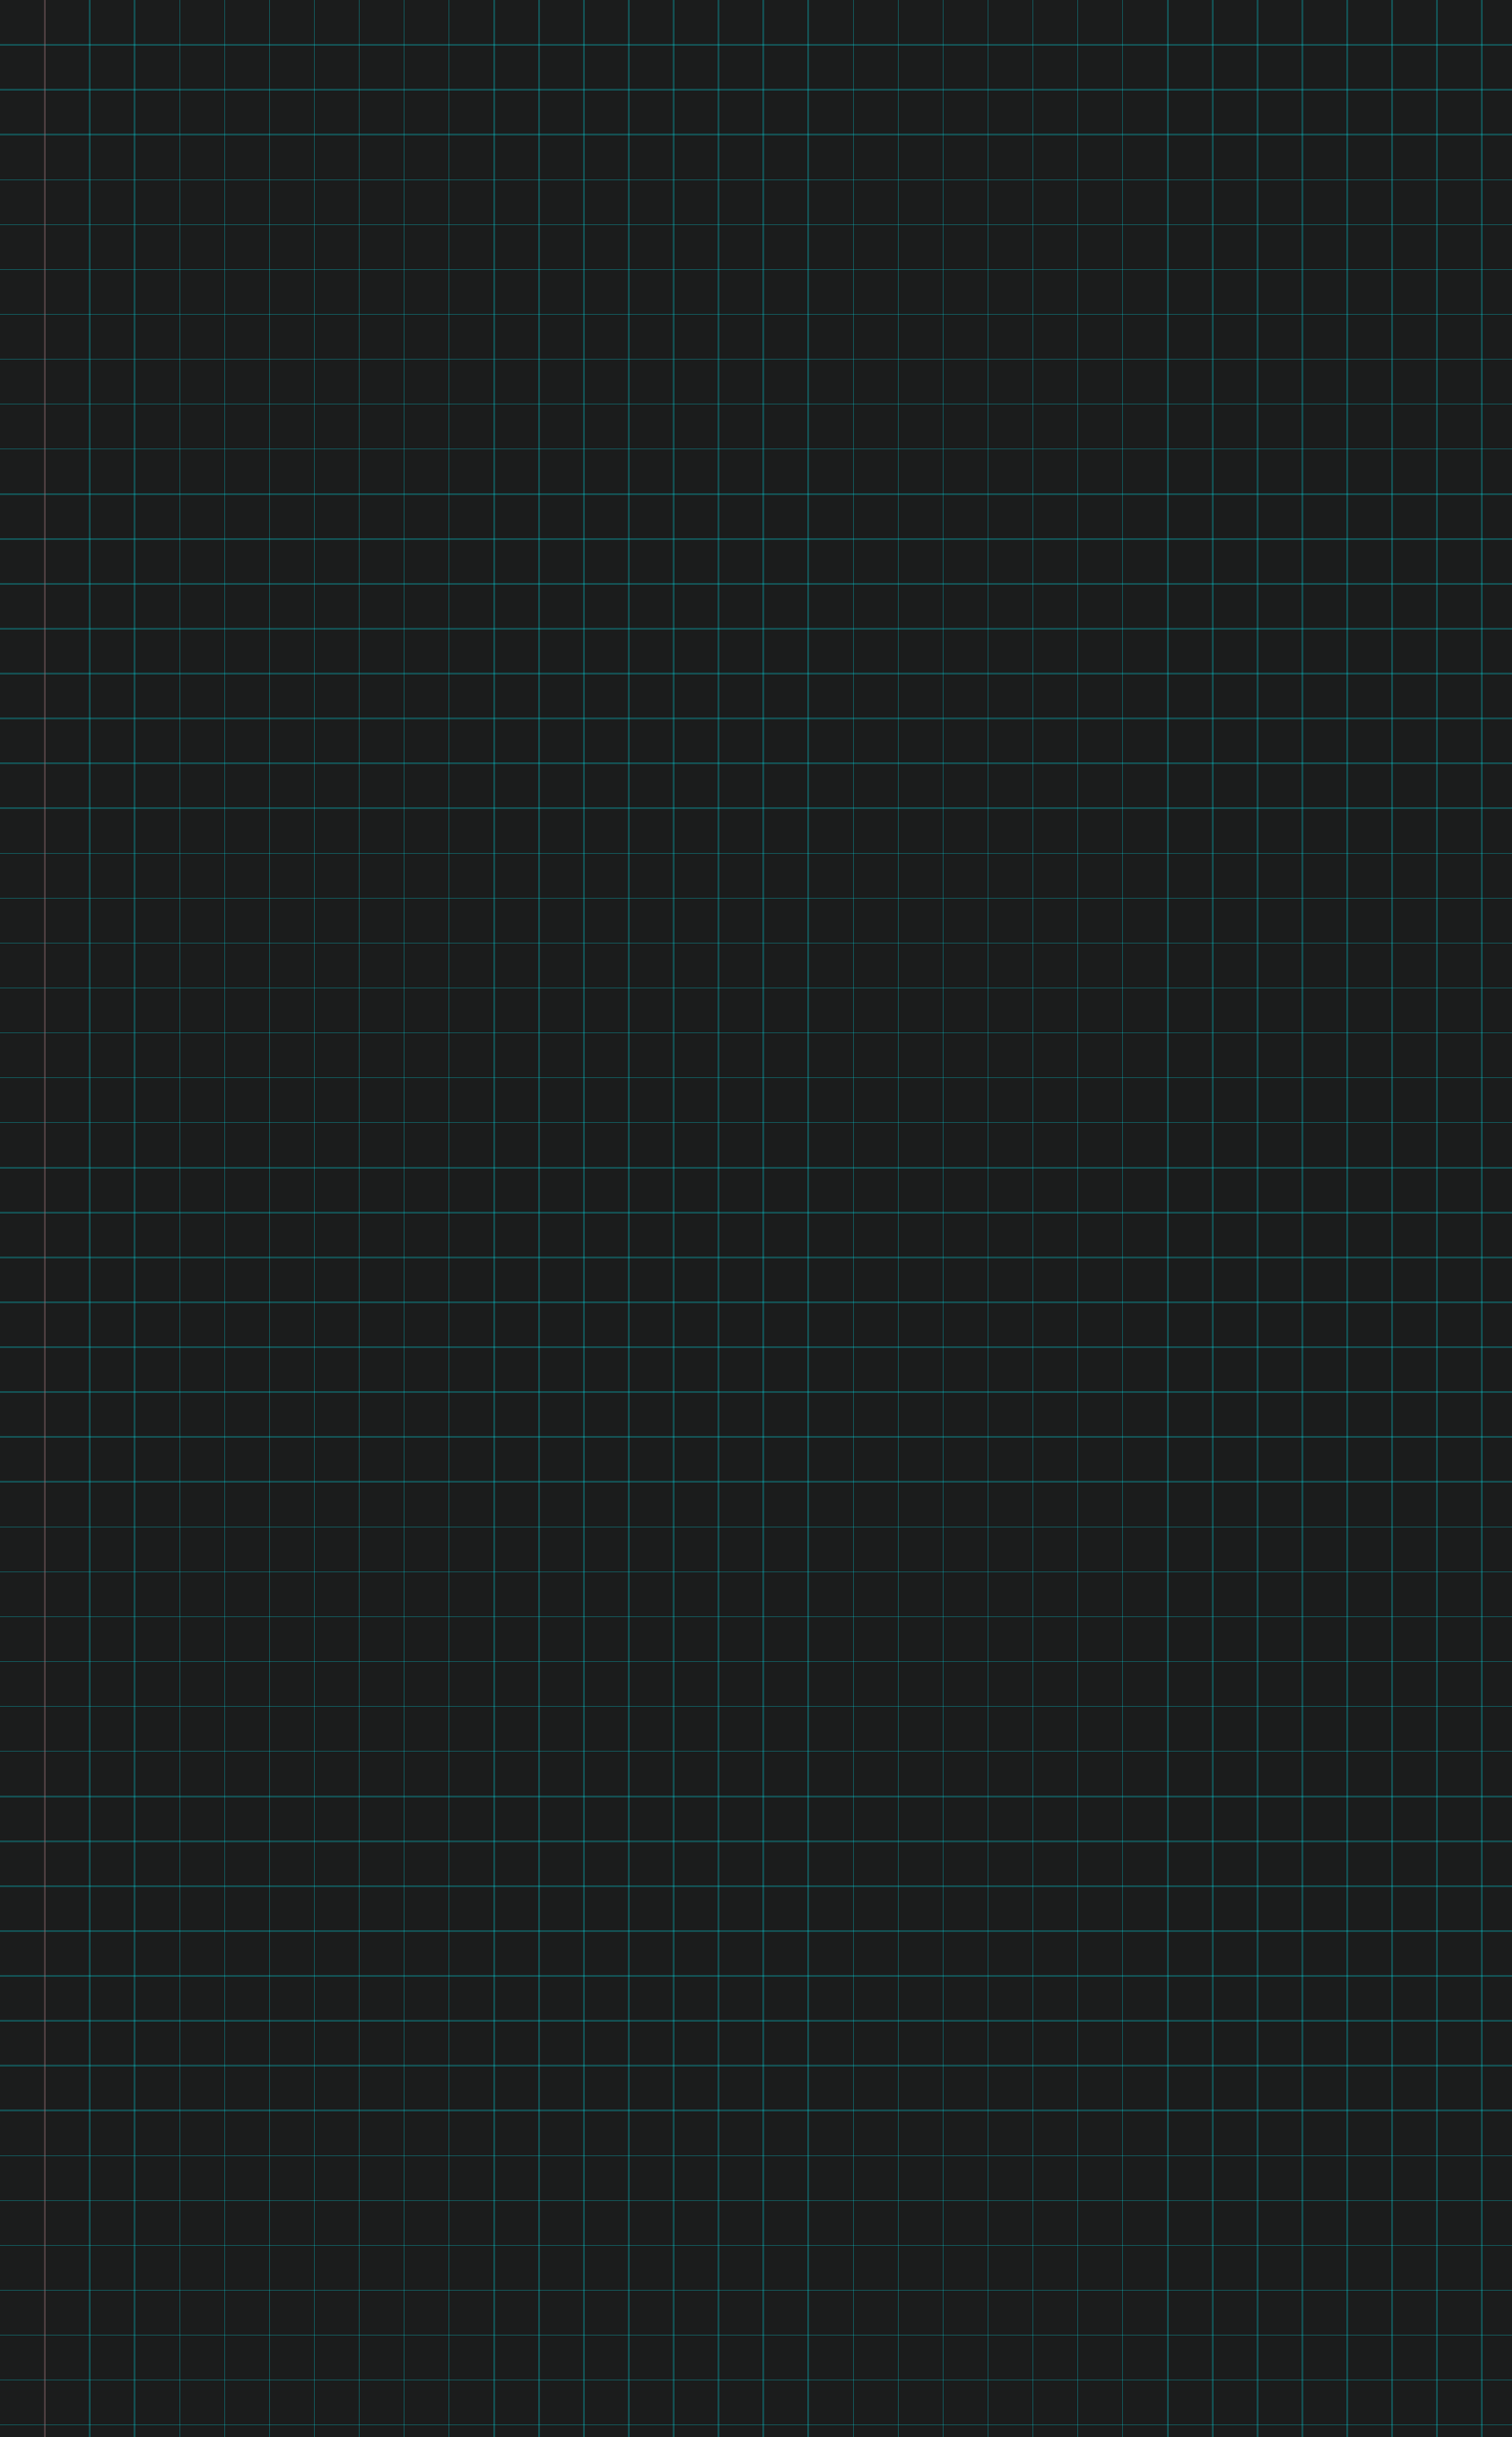
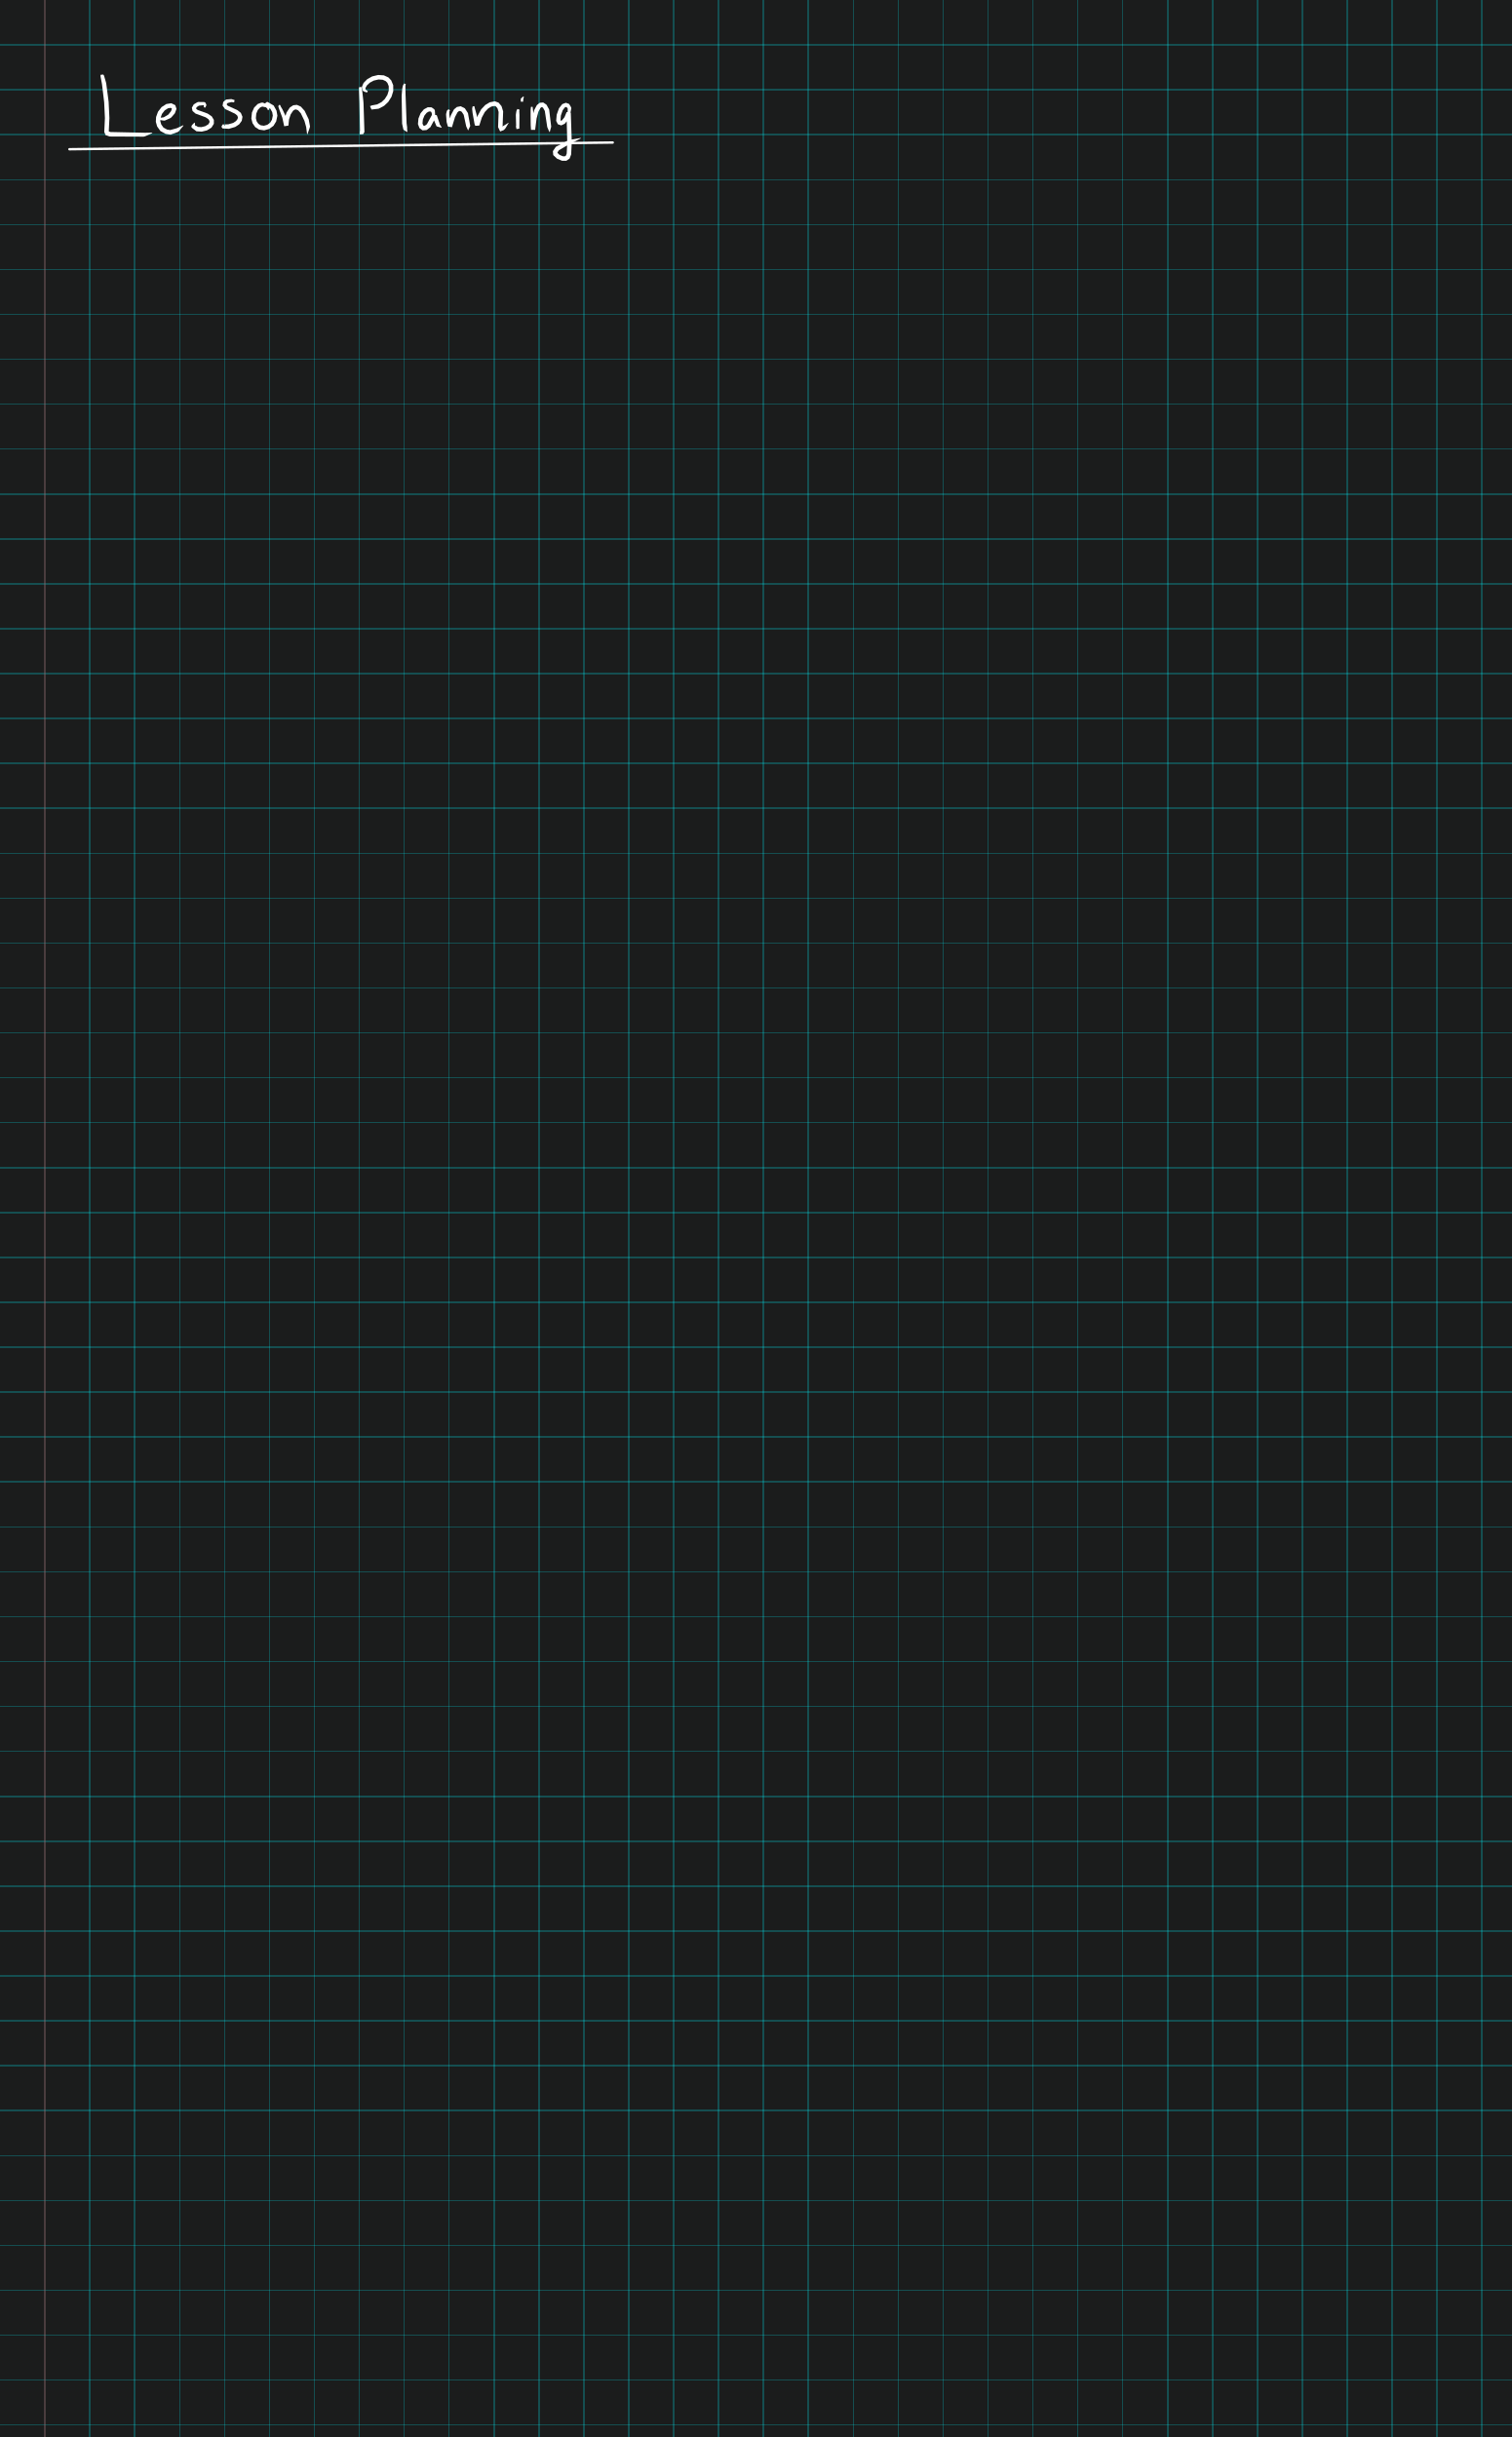
<svg xmlns="http://www.w3.org/2000/svg" class="write-page" width="1010px" height="1628px">
  <g class="write-content write-v3" width="1010" height="1628" xruling="30" yruling="30" marginLeft="30" papercolor="#1B1C1C" rulecolor="#3A00F9FF">
    <g class="ruleline write-std-ruling write-scale-down" fill="none" stroke="#00F9FF" stroke-opacity="0.227" stroke-width="1" shape-rendering="crispEdges" vector-effect="non-scaling-stroke">
      <rect class="pagerect" fill="#1B1C1C" stroke="none" x="0" y="0" width="1010" height="1628" />
      <path class="yrule_1" d="M0 30 l1010 0" />
      <path d="M0 60 l1010 0" />
      <path d="M0 90 l1010 0" />
      <path d="M0 120 l1010 0" />
      <path d="M0 150 l1010 0" />
      <path d="M0 180 l1010 0" />
      <path d="M0 210 l1010 0" />
      <path d="M0 240 l1010 0" />
      <path d="M0 270 l1010 0" />
      <path d="M0 300 l1010 0" />
      <path d="M0 330 l1010 0" />
      <path d="M0 360 l1010 0" />
      <path d="M0 390 l1010 0" />
      <path d="M0 420 l1010 0" />
      <path d="M0 450 l1010 0" />
      <path d="M0 480 l1010 0" />
      <path d="M0 510 l1010 0" />
      <path d="M0 540 l1010 0" />
      <path d="M0 570 l1010 0" />
      <path d="M0 600 l1010 0" />
      <path d="M0 630 l1010 0" />
      <path d="M0 660 l1010 0" />
      <path d="M0 690 l1010 0" />
      <path d="M0 720 l1010 0" />
      <path d="M0 750 l1010 0" />
      <path d="M0 780 l1010 0" />
      <path d="M0 810 l1010 0" />
      <path d="M0 840 l1010 0" />
      <path d="M0 870 l1010 0" />
      <path d="M0 900 l1010 0" />
      <path d="M0 930 l1010 0" />
      <path d="M0 960 l1010 0" />
      <path d="M0 990 l1010 0" />
      <path d="M0 1020 l1010 0" />
      <path d="M0 1050 l1010 0" />
      <path d="M0 1080 l1010 0" />
      <path d="M0 1110 l1010 0" />
      <path d="M0 1140 l1010 0" />
      <path d="M0 1170 l1010 0" />
      <path d="M0 1200 l1010 0" />
      <path d="M0 1230 l1010 0" />
      <path d="M0 1260 l1010 0" />
      <path d="M0 1290 l1010 0" />
      <path d="M0 1320 l1010 0" />
      <path d="M0 1350 l1010 0" />
      <path d="M0 1380 l1010 0" />
      <path d="M0 1410 l1010 0" />
      <path d="M0 1440 l1010 0" />
      <path d="M0 1470 l1010 0" />
      <path d="M0 1500 l1010 0" />
      <path d="M0 1530 l1010 0" />
      <path d="M0 1560 l1010 0" />
      <path d="M0 1590 l1010 0" />
      <path d="M0 1620 l1010 0" />
      <path class="xrule_1" d="M30 0 l0 1628" />
      <path d="M60 0 l0 1628" />
      <path d="M90 0 l0 1628" />
      <path d="M120 0 l0 1628" />
      <path d="M150 0 l0 1628" />
      <path d="M180 0 l0 1628" />
      <path d="M210 0 l0 1628" />
      <path d="M240 0 l0 1628" />
      <path d="M270 0 l0 1628" />
      <path d="M300 0 l0 1628" />
      <path d="M330 0 l0 1628" />
      <path d="M360 0 l0 1628" />
      <path d="M390 0 l0 1628" />
      <path d="M420 0 l0 1628" />
      <path d="M450 0 l0 1628" />
      <path d="M480 0 l0 1628" />
      <path d="M510 0 l0 1628" />
      <path d="M540 0 l0 1628" />
      <path d="M570 0 l0 1628" />
      <path d="M600 0 l0 1628" />
      <path d="M630 0 l0 1628" />
      <path d="M660 0 l0 1628" />
      <path d="M690 0 l0 1628" />
      <path d="M720 0 l0 1628" />
      <path d="M750 0 l0 1628" />
      <path d="M780 0 l0 1628" />
      <path d="M810 0 l0 1628" />
      <path d="M840 0 l0 1628" />
      <path d="M870 0 l0 1628" />
      <path d="M900 0 l0 1628" />
      <path d="M930 0 l0 1628" />
      <path d="M960 0 l0 1628" />
      <path d="M990 0 l0 1628" />
      <path class="leftmargin" stroke="#FF0000" d="M30 0 l0 1628" />
    </g>
+     <path class="write-flat-pen" fill="#FFFFFF" stroke-width="3" __comx="84.408" __comy="75.391" __timestamp="0x1787eee59a6" d="M69.479 52.198 l-0.567 -1.818 0.006 -0.006 0.087 -0.347 0.017 0.195 0 0 -1.869 0.238 0.03 0.62 0.03 0.263 0.793 4.195 0.155 0.936 1.423 11.826 0.502 10.579 -0.439 9.265 0.873 2.091 2.752 0.951 22.637 0.105 0.687 -0.144 1.127 -0.432 3.997 -1.806 -0.072 -0.318 -4.359 0.086 -1.068 0.006 -0.433 -0.025 -21.992 -0.466 -1.024 -0.354 -0.095 -0.227 0.413 -8.733 -0.522 -10.836 -1.571 -12.009 -0.221 -1.085 -1.235 -4.216 -0.153 -0.379 -0.421 -0.575 -1.869 0.238 0 0 0.016 0.202 0.406 0.66 0.038 0.074 0.967 1.668" />
+     <path class="write-flat-pen" fill="#FFFFFF" stroke-width="3" __comx="113.318" __comy="75.391" __timestamp="0x1787eee5bcd" d="M106.392 78.774 l0.202 0.798 0.193 0.175 0.658 0.471 0.362 0.136 1.807 0.229 0.667 -0.112 3.602 -1.608 0.661 -0.544 2.265 -2.63 1.095 -2.968 -0.833 -2.473 -2.637 -1.279 -3.297 0.515 -3.174 2.032 -2.417 3.117 -1.275 3.503 -0.182 3.239 0.878 3.097 2.171 3.045 3.453 1.907 3.336 0.528 5.108 -1.869 0.465 -0.44 0.403 -0.493 2.646 -3.201 -0.204 -0.264 -3.764 1.754 -0.564 0.254 -0.193 0.053 -4.138 1.13 -2.105 -0.333 -2.395 -1.323 -1.474 -2.067 -0.599 -2.113 0.129 -2.295 0.963 -2.647 1.811 -2.339 2.208 -1.419 1.758 -0.283 0.69 0.322 0.121 0.317 -0.525 1.541 -1.693 2.146 -0.215 0.21 -2.864 1.703 -0.115 0.065 -1.335 0.196 -0.052 0.03 -0.511 -0.018 0.136 0.13 -0.447 -0.362" />
+     <path class="write-flat-pen" fill="#FFFFFF" stroke-width="3" __comx="135.383" __comy="75.391" __timestamp="0x1787eee5dc8" d="M137.126 71.918 l0.679 -1.508 0.05 -0.432 -0.717 -1.471 -0.695 -0.325 -4.014 -0.062 -0.711 0.237 -2.262 1.332 -1.299 2.259 0.443 2.179 1.998 1.746 6.769 2.491 1.933 1.337 0.647 1.162 -0.029 0.974 -0.789 1.232 -2.065 1.241 -2.581 0.611 -2.22 -0.143 -1.796 -1.044 0.017 0.636 -0.148 -0.172 -0.201 -2.169 -0.297 -0.108 -1.589 1.649 -0.343 0.639 0.058 1.011 3.27 2.495 3.505 0.222 3.47 -0.83 3.06 -1.862 1.582 -2.547 0.007 -2.608 -1.427 -2.384 -2.78 -1.857 -6.638 -2.388 -0.944 -0.796 -0.084 -0.292 0.418 -0.819 1.399 -0.925 0.093 -0.047 3.167 -0.327 -0.266 -0.144 0.425 0.282 0.038 -0.273 -0.217 1.473" />
+     <path class="write-flat-pen" fill="#FFFFFF" stroke-width="3" __comx="154.978" __comy="75.391" __timestamp="0x1787eee5fa5" d="M156.706 66.851 l-1.851 -0.592 -0.341 -0.065 -3.268 0.273 -0.532 0.27 -1.599 1.428 -0.437 2.434 1.703 2.265 6.604 3.086 1.503 1.245 0.436 1.148 -0.219 1.141 -1.029 1.38 -1.826 1.195 -3.348 0.981 -2.533 0.075 0.477 0.74 -0.094 0.288 -0.886 -1.086 -0.682 0.05 -0.72 1.203 -0.077 0.517 0.66 0.965 4.248 0.257 4.227 -1.246 2.638 -1.74 1.742 -2.373 0.466 -2.656 -1.074 -2.624 -2.411 -1.89 -6.349 -2.863 -0.646 -0.776 0.025 -0.448 0.644 -0.685 -0.138 0.062 2.516 -0.594 -0.005 -0.022 1.861 0.177" />
+     <path class="write-flat-pen" fill="#FFFFFF" stroke-width="3" __comx="176.595" __comy="75.391" __timestamp="0x1787eee62b3" d="M179.525 73.5 l0.372 -0.767 0.01 -0.176 0.021 -0.77 -0.103 -0.332 -0.652 -1.302 -0.469 -0.451 -3.34 -1.193 -0.914 0.099 -2.295 0.859 -2.378 2.391 -1.479 3.322 -0.399 4.015 0.782 3.09 1.783 2.612 2.675 1.693 3.373 0.465 3.348 -0.933 2.838 -2.079 1.79 -2.946 0.806 -3.826 -0.594 -3.369 -1.882 -3.41 -4.156 -2.439 -0.736 0.249 -0.106 0.078 -1.698 1.693 0.069 0.207 2.374 0.338 0.04 0.029 -0.407 0.167 2.358 1.786 1.278 2.315 0.406 2.306 -0.581 2.757 -1.214 1.998 -1.915 1.404 -2.223 0.62 -2.114 -0.29 -1.605 -1.013 -1.14 -1.663 -0.534 -2.073 0.275 -3.036 1.028 -2.44 1.531 -1.657 1.384 -0.618 0.029 -0.022 2.469 0.495 -0.056 -0.092 0.745 0.715 0.043 -0.005 0.278 0.421 0.014 -0.09 0.065 0.698" />
+     <path class="write-flat-pen" fill="#FFFFFF" stroke-width="3" __comx="196.51" __comy="75.391" __timestamp="0x1787eee6499" d="M186.244 70.107 l-0.312 1.033 0.099 0.428 0.625 1.849 0.194 0.474 1.662 4.507 0.177 0.611 -0.015 -0.047 1.164 5.384 0 0 2.842 -0.457 -0.002 -0.131 0.384 -3.944 1.083 -3.333 1.631 -2.493 1.121 -0.757 0.948 -0.106 1.321 0.583 1.79 1.995 2.414 5.021 1.091 3.913 0.042 0.118 0.078 0.604 0.551 4.232 0.262 0.027 1.416 -4.036 0.195 -0.63 0.083 -0.528 -0.868 -4.696 -2.746 -5.711 -2.507 -2.794 -2.653 -1.17 -2.485 0.28 -2.231 1.509 -2.175 3.337 -1.294 4.037 -0.364 4.509 0.031 0.356 2.842 -0.457 0 0 -1.596 -5.353 -0.015 -0.047 -0.241 -0.674 -2.112 -4.494 -0.275 -0.475 -0.958 -1.585 -0.052 -0.006 -0.073 -0.742" />
+     <path class="write-flat-pen" fill="#FFFFFF" stroke-width="3" __comx="241.611" __comy="75.391" __timestamp="0x1787eee672e" d="M241.089 58.668 l-1.234 -0.459 -0.07 0.524 -0.002 0.292 0.048 1.852 0.027 0.866 0.239 6.016 0.044 1.47 0.325 18.445 -0.131 1.078 0 0 2.202 -0.157 -0.096 0 -0.316 -0.461 -0.203 -0.453 -0.969 -2.407 -0.249 0.031 -0.341 2.572 -0.072 0.583 0.011 0.956 0.104 0.36 2.202 -0.157 0 0 0.83 -1.437 -0.601 -19.059 -0.111 -1.534 -0.665 -6.036 -0.139 -0.899 -0.383 -1.878 -0.117 -0.408 -0.356 -0.501 -1.234 0.797" />
+     <path class="write-flat-pen" fill="#FFFFFF" stroke-width="3" __comx="252.206" __comy="75.391" __timestamp="0x1787eee68de" d="M245.674 60.762 l-1.282 -0.759 0.031 -0.002 -0.461 -0.598 0.145 0.153 0.055 -0.935 0.031 0.019 0.92 -1.609 1.922 -1.79 2.653 -1.415 3.165 -0.73 2.824 0.196 2.002 0.914 1.097 1.148 0.893 2.163 0.019 2.937 -0.916 2.935 -1.735 2.76 -2.16 2.04 -2.908 1.545 -4.187 0.803 1.058 2.336 -0.001 -0.104 0.033 -0.193 0.525 -1.603 -0.215 -0.277 -1.683 0.108 -0.236 0.016 -0.142 0.014 1.058 2.336 4.743 -0.548 3.718 -1.975 2.732 -2.58 2.146 -3.413 1.171 -3.754 -0.027 -3.989 -1.333 -3.223 -1.887 -1.969 -3.024 -1.373 -3.814 -0.251 -3.983 0.955 -3.323 1.859 -2.443 2.508 -1.034 2.441 -0.103 0.723 0.473 1.734 0.346 0.447 1.102 0.578 0.157 0.052 1.45 0.386" />
+     <path class="write-flat-pen" fill="#FFFFFF" stroke-width="3" __comx="270.205" __comy="75.391" __timestamp="0x1787eee6a6c" d="M269.967 55.751 l-0.677 1.1 -0.141 0.407 -0.366 1.539 -0.119 0.802 -0.327 3.876 -0.031 1.234 0.308 17.928 0.843 3.852 0.267 0.297 2.164 1.408 0.219 -0.13 -0.19 -2.574 0.115 0.041 -0.432 -3.202 -0.633 -17.669 -0.054 -1.157 -0.082 -3.792 -0.01 -0.717 -0.001 -1.462 -0.012 -0.216 0.237 -1.121" />
+     <path class="write-flat-pen" fill="#FFFFFF" stroke-width="3" __comx="287.11" __comy="75.391" __timestamp="0x1787eee6c7a" d="M289.324 79.146 l0.576 -1.193 0.112 -0.206 0.565 -1.351 0.062 -0.286 -0.179 -2.517 -0.514 -0.697 -1.659 -1.184 -2.514 -0.071 -2.602 1.384 -2.217 2.627 -1.425 3.504 -0.342 3.723 1.012 2.694 2.056 1.494 2.733 -0.206 2.51 -1.904 3.123 -5.774 0.516 -0.3 -2.156 -0.762 2.577 6.163 0.56 0.289 2.738 0.745 0.178 -0.239 -1.503 -2.407 0.165 -0.005 -1.912 -5.614 -2.156 -0.762 -1.245 0.724 -3.215 5.946 -1.288 0.978 -0.755 0.058 -0.44 -0.318 -0.457 -1.21 0.232 -2.603 1.067 -2.672 1.533 -1.871 1.434 -0.828 0.967 -0.052 0.716 0.375 -0.115 -0.186 0.434 1.45 0.034 -0.135 -0.126 1.328 -0.019 0.19 -0.212 1.32" />
+     <path class="write-flat-pen" fill="#FFFFFF" stroke-width="3" __comx="306.053" __comy="75.391" __timestamp="0x1787eee6e48" d="M299.637 72.943 l-1.004 0.907 -0.159 0.38 -0.444 1.809 -0.046 0.586 0.333 4.661 0.073 0.431 0.807 2.79 2.689 0.487 2.074 -6.852 1.672 -3.136 0.894 -0.745 0.796 -0.15 1.123 0.568 1.316 2.031 1.654 7.652 1.24 2.708 0.097 0.002 1.37 -2.942 -1.529 -8.567 -2.073 -3.196 -2.756 -1.392 -2.561 0.488 -1.939 1.621 -2.078 3.926 -1.34 4.745 1.469 0.29 -0.398 -0.979 -0.047 -0.18 -0.719 -4.364 -0.026 -0.316 0.026 -1.593 -0.048 0.037 0.493 -0.924" />
+     <path class="write-flat-pen" fill="#FFFFFF" stroke-width="3" __comx="327.592" __comy="75.439" __timestamp="0x1787eee75e7" d="M316.836 70.93 l-1.067 0.118 -0.182 0.548 -0.184 1.04 0.023 0.442 0.258 2.425 0.127 0.668 1.173 6.592 0.054 0.209 0 0 0.439 1.07 0 0 2.681 -0.166 1.72 -5.413 1.983 -3.644 2.238 -2.361 2.137 -1.268 2.099 -0.41 0.956 0.351 1.036 1.239 0.753 2.447 -0.362 10.102 1.384 2.907 2.304 -0.886 0.553 -0.475 0.405 -0.456 0.386 -0.511 0.333 -0.548 1.701 -2.828 -0.126 -0.124 -2.791 1.76 -0.498 0.301 -0.456 0.249 -0.407 0.199 -0.248 0.072 0.414 -0.286 0.071 0.025 0.355 -9.9 -1.08 -3.51 -1.939 -2.318 -2.495 -0.916 -3.43 0.671 -2.941 1.747 -2.794 2.952 -2.306 4.257 -1.696 5.734 2.681 -0.166 0 0 -0.414 -0.836 0 0 0.019 0.079 -1.586 -6.467 -0.189 -0.628 -0.625 -2.268 -0.091 -0.262 -0.189 -0.715 -0.128 0.335 0.224 -0.289" />
+     <path class="write-flat-pen" fill="#FFFFFF" stroke-width="3" __comx="345.813" __comy="75.439" __timestamp="0x1787eee78af" d="M345.615 72.788 l-0.593 1.201 -0.078 0.315 -0.315 1.984 -0.043 0.556 0.196 7.355 -0.176 0.103 0.408 1.945 1.895 -0.332 0.091 -9.061 -0.027 -0.483 -0.098 -1.889 -0.028 -0.074 0.192 -1.143" />
+     <path class="write-flat-pen" fill="#FFFFFF" stroke-width="3" __comx="348.9" __comy="75.439" __timestamp="0x1787eee795a" d="M349.443 67.967 l0.133 -1.579 0.368 -1.749 -0.359 -0.231 -1.686 1.442 -0.045 2.039" />
+     <path class="write-flat-pen" fill="#FFFFFF" stroke-width="3" __comx="361.315" __comy="75.439" __timestamp="0x1787eee7b23" d="M354.685 71.383 l-0.214 1.915 -0.021 0.413 -0.015 2.948 0.001 0.728 0.069 5.613 0.001 0.58 0 0 0.212 3.169 0 0 2.746 0.014 0.976 -7.636 1.218 -4.486 1.33 -2.473 0.756 -0.609 0.308 -0.024 0.71 0.478 1.176 2.122 1.619 10.758 1.415 3.242 0.289 -0.021 0.934 -3.492 -1.36 -11.446 -1.802 -3.248 -2.178 -1.464 -2.274 0.183 -1.946 1.573 -1.775 3.313 -1.343 5.039 -0.799 7.878 2.746 0.014 0 0 -0.435 -3.052 0 0 -0.031 -0.511 -0.495 -5.619 -0.075 -0.737 -0.382 -2.915 -0.052 -0.358 -0.199 -1.884" />
+     <path class="write-flat-pen" fill="#FFFFFF" stroke-width="3" __comx="378.677" __comy="77.49" __timestamp="0x1787eee7d96" d="M380.355 77.725 l0.595 -1.969 0.084 -0.24 0.599 -3.116 -0.147 -0.747 -1.307 -2.2 -2.155 -0.796 -2.44 0.894 -2.178 2.79 -1.52 4.252 -0.366 4.145 1.117 2.256 2.25 0.786 2.371 -1.114 0 0 2.307 -2.897 0 0 1.625 -3.822 0 0 -2.777 -0.517 0.523 19.534 -0.383 7.627 -0.533 1.383 -0.643 0.44 -1.264 0.003 -2.299 -0.938 -1.366 -1.28 -0.038 -0.429 0.953 -1.414 6.784 -3.984 0.963 -0.46 1.089 -0.528 1.042 -0.502 1.058 -0.548 3.724 -1.905 -0.083 -0.25 -4.123 0.706 -1.183 0.197 -1.161 0.253 -1.208 0.313 -1.211 0.366 -7.774 4.066 -1.951 2.893 0.23 2.63 2.607 2.443 3.36 1.371 2.781 -0.006 2.175 -1.49 1.041 -2.701 0.411 -8.226 -0.633 -19.65 -2.777 -0.517 0 0 -1.44 3.47 0 0 -1.649 2.058 0 0 -0.709 0.33 -0.047 -0.013 -0.254 -0.492 0.231 -2.995 1.21 -3.513 1.399 -1.867 0.801 -0.343 0.441 0.109 0.751 1.01 0.005 -0.067 -0.113 2.653 -0.021 0.183 -0.21 2.091" />
+     <path class="write-stroke-pen" fill="none" stroke="#FFFFFF" stroke-width="1.6" stroke-linecap="round" stroke-linejoin="round" __comx="227.846" __comy="97.189" __timestamp="0x1787eef04d5" d="M46.394 99.695 l362.903 -4.479" />
  </g>
</svg>
